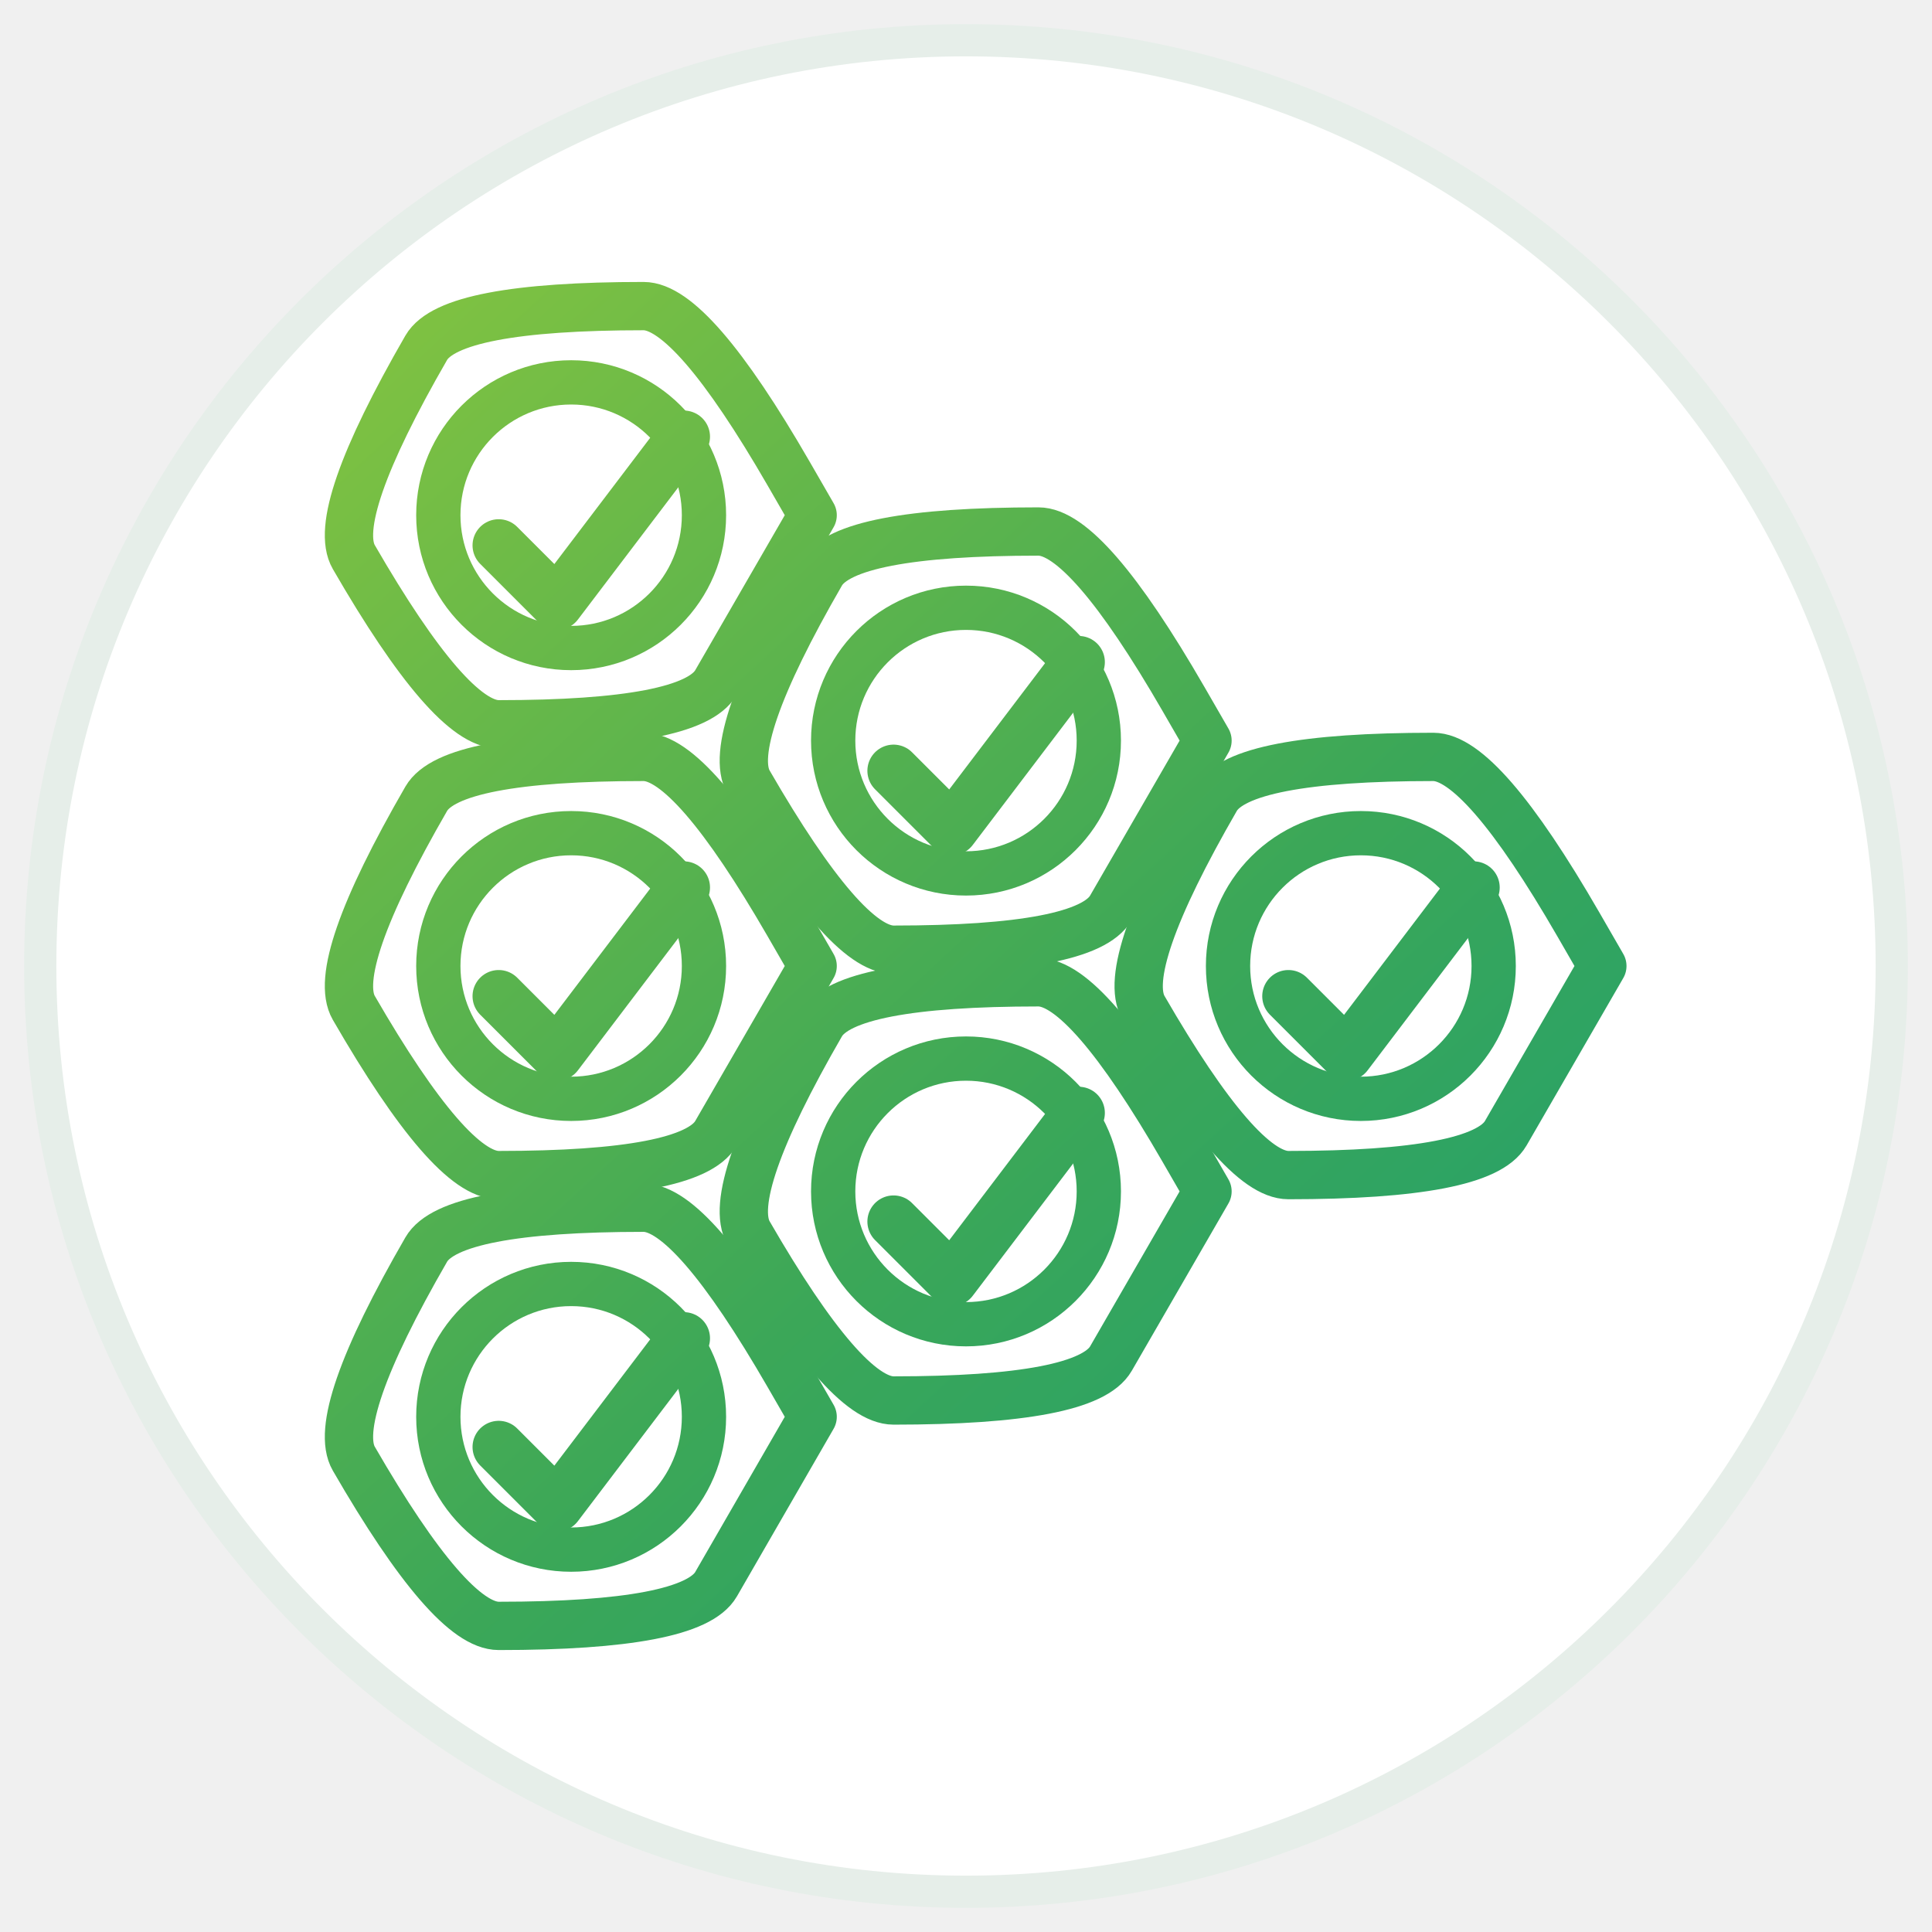
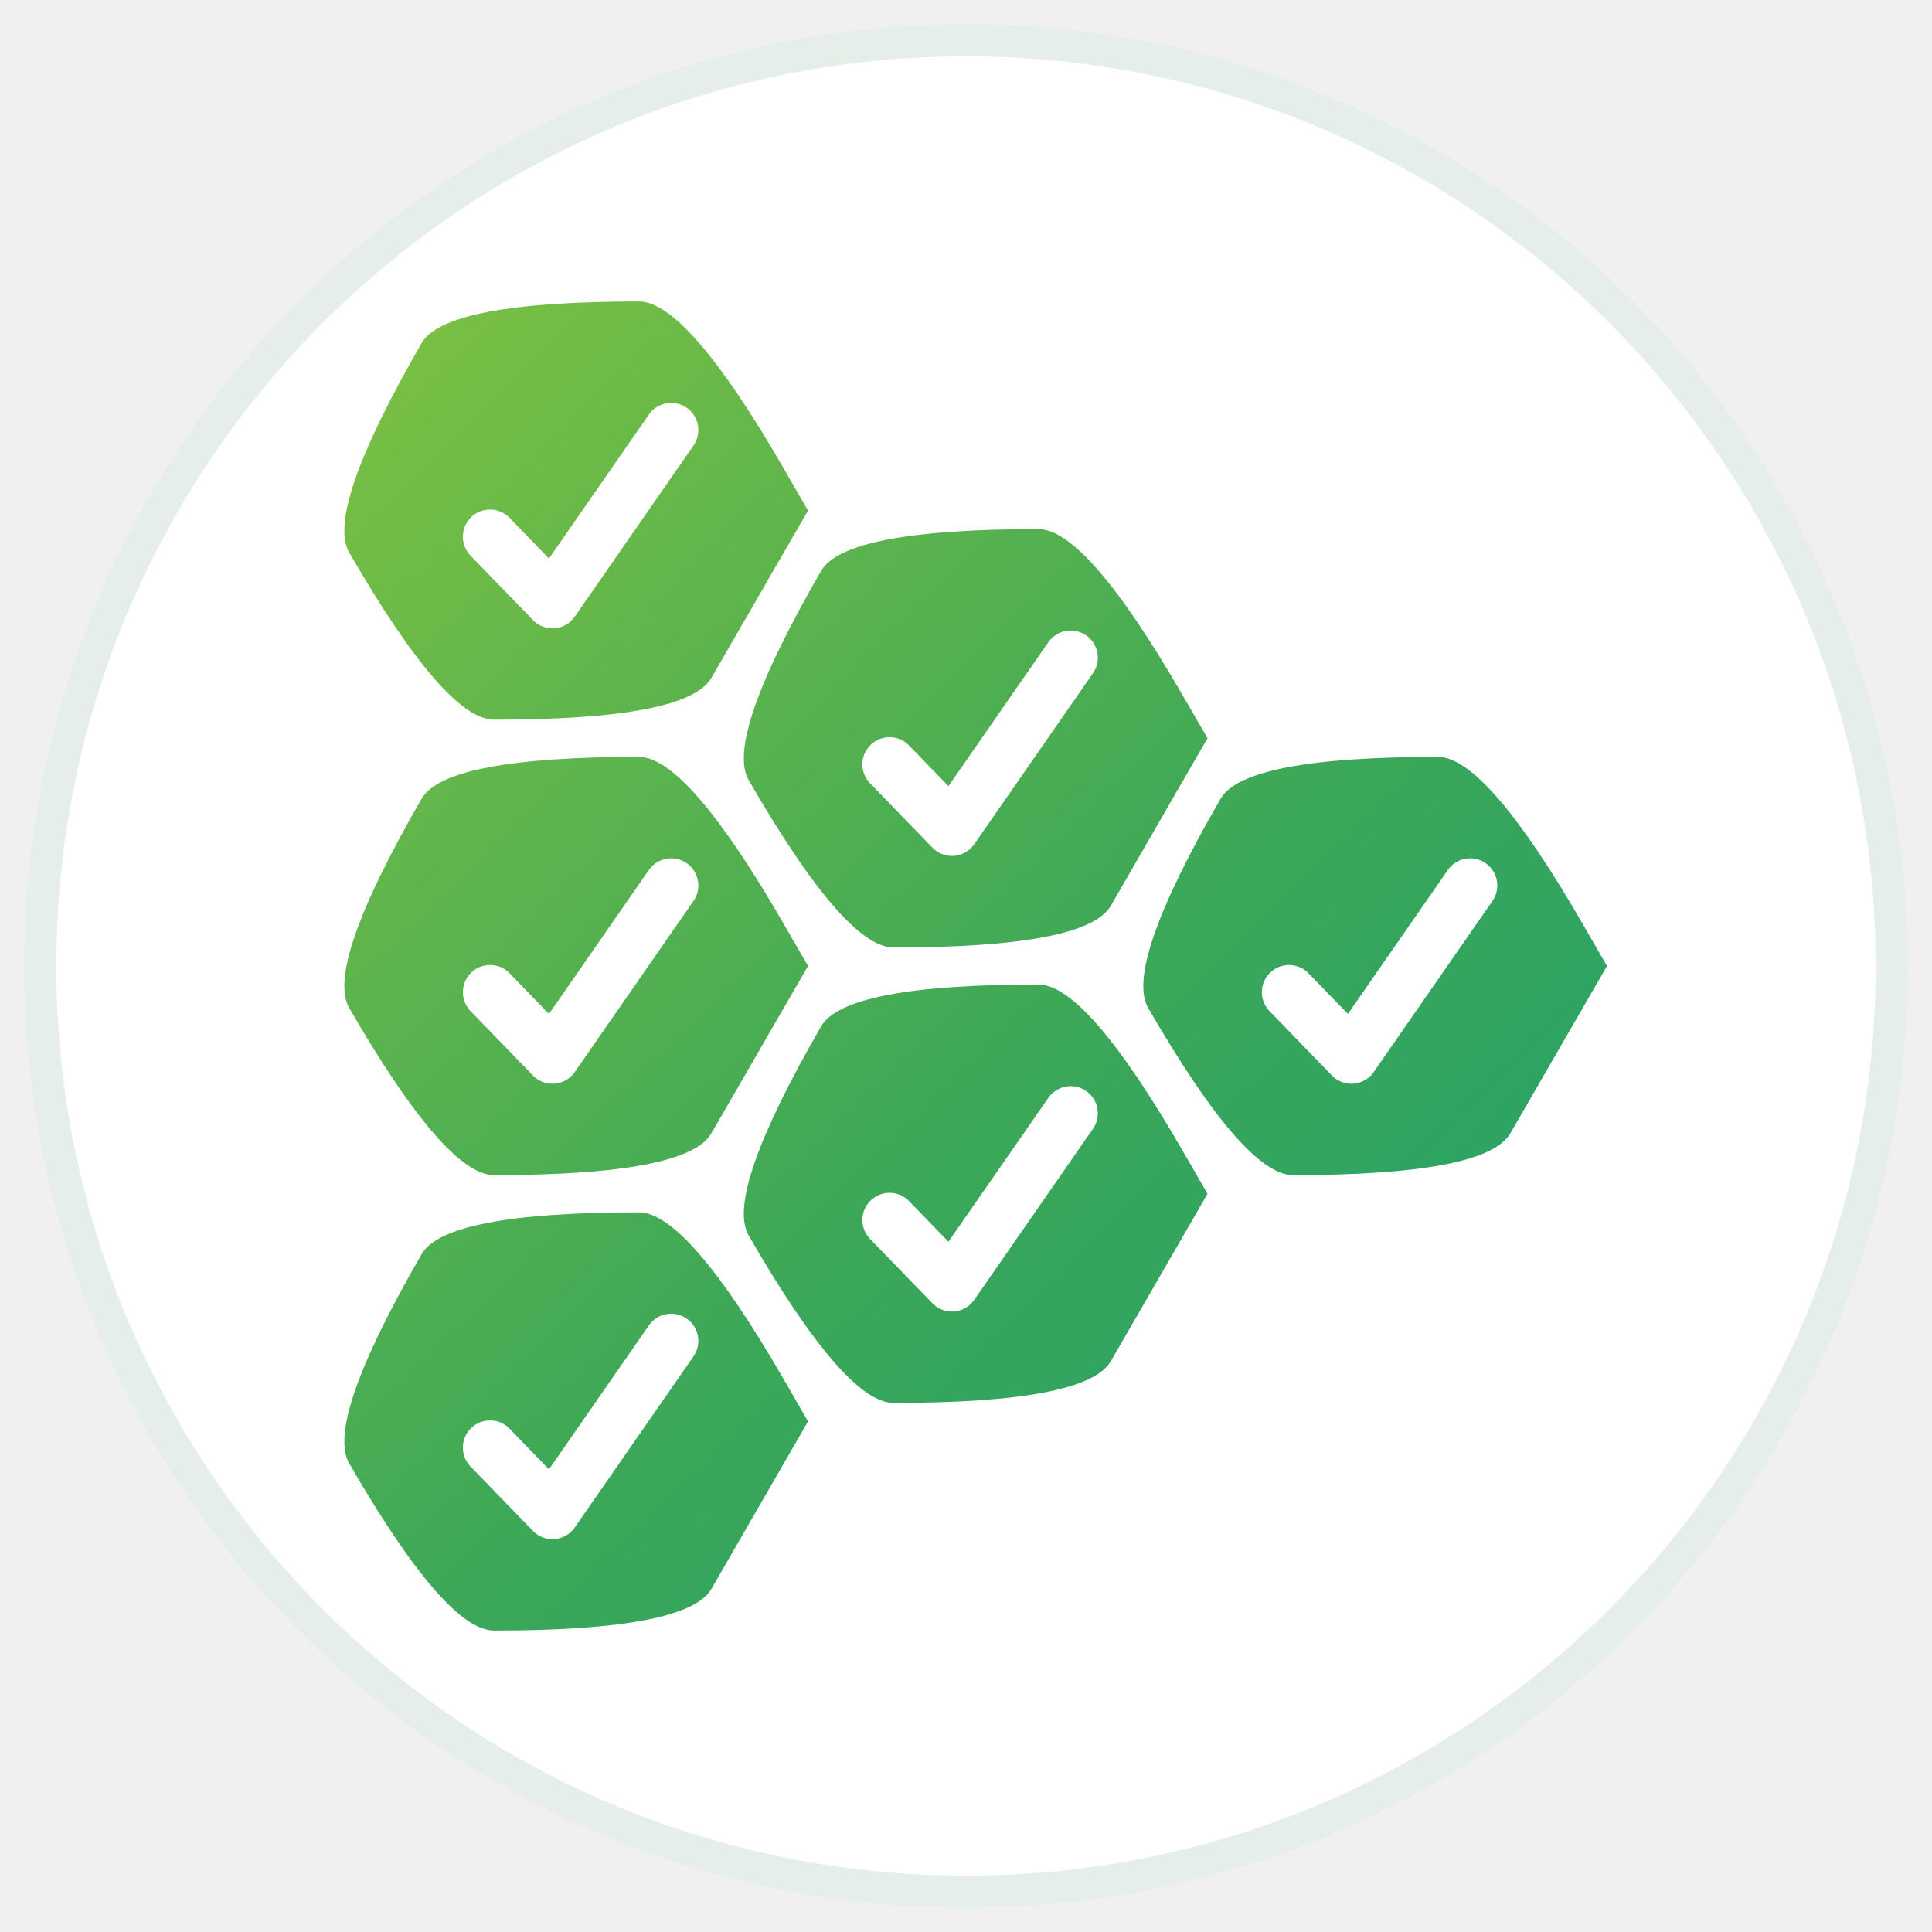
<svg xmlns="http://www.w3.org/2000/svg" viewBox="0 0 96 96" role="img" aria-label="TodoHeap">
  <defs>
-     <linearGradient id="leaf" x1="14" y1="10" x2="86" y2="88" gradientUnits="userSpaceOnUse">
+     <linearGradient id="leaf" x1="10" y1="8" x2="88" y2="88" gradientUnits="userSpaceOnUse">
      <stop offset="0" stop-color="#8ac63e" />
      <stop offset="0.55" stop-color="#3ba758" />
      <stop offset="1" stop-color="#169d78" />
    </linearGradient>
  </defs>
  <circle cx="48" cy="48" r="46" fill="#ffffff" stroke="#e6eee9" stroke-width="1.6" />
-   <g fill="none" stroke="url(#leaf)" stroke-linecap="round" stroke-linejoin="round">
-     <g stroke-width="2.4">
-       <path d="M 40.38 25.60 Q 40.38 25.60 39.18 23.52 Q 34.38 15.21 31.98 15.21 Q 22.38 15.21 21.18 17.28 Q 16.38 25.60 17.58 27.68 Q 22.38 35.99 24.78 35.99 Q 34.38 35.99 35.58 33.91 Z" />
-       <path d="M 40.38 48.00 Q 40.38 48.00 39.18 45.92 Q 34.38 37.61 31.98 37.61 Q 22.38 37.61 21.18 39.69 Q 16.38 48.00 17.58 50.08 Q 22.38 58.39 24.78 58.39 Q 34.38 58.39 35.58 56.31 Z" />
-       <path d="M 40.38 70.40 Q 40.38 70.40 39.18 68.32 Q 34.38 60.01 31.98 60.01 Q 22.38 60.01 21.18 62.09 Q 16.38 70.40 17.58 72.48 Q 22.38 80.79 24.78 80.79 Q 34.38 80.79 35.58 78.72 Z" />
-       <path d="M 60.00 36.80 Q 60.00 36.80 58.80 34.72 Q 54.00 26.41 51.60 26.41 Q 42.00 26.41 40.80 28.49 Q 36.00 36.80 37.20 38.88 Q 42.00 47.19 44.40 47.19 Q 54.00 47.19 55.20 45.11 Z" />
-       <path d="M 60.00 59.20 Q 60.00 59.20 58.80 57.12 Q 54.00 48.81 51.60 48.81 Q 42.00 48.81 40.80 50.89 Q 36.00 59.20 37.20 61.28 Q 42.00 69.59 44.40 69.59 Q 54.00 69.59 55.20 67.51 Z" />
-       <path d="M 79.62 48.00 Q 79.62 48.00 78.42 45.92 Q 73.62 37.61 71.22 37.61 Q 61.62 37.61 60.42 39.69 Q 55.62 48.00 56.82 50.08 Q 61.62 58.39 64.02 58.39 Q 73.62 58.39 74.82 56.31 Z" />
-     </g>
-     <g stroke-width="2.2">
-       <circle cx="28.38" cy="25.60" r="6.6" />
-       <circle cx="28.38" cy="48.00" r="6.6" />
-       <circle cx="28.38" cy="70.40" r="6.6" />
-       <circle cx="48.00" cy="36.80" r="6.6" />
-       <circle cx="48.00" cy="59.20" r="6.6" />
-       <circle cx="67.62" cy="48.00" r="6.6" />
-     </g>
-     <g stroke-width="2.6">
-       <path d="M 24.78 27.10 L 27.68 30.00 L 33.98 21.70" />
-       <path d="M 24.78 49.50 L 27.68 52.40 L 33.98 44.10" />
-       <path d="M 24.78 71.90 L 27.68 74.80 L 33.98 66.50" />
-       <path d="M 44.40 38.30 L 47.30 41.20 L 53.60 32.90" />
-       <path d="M 44.40 60.70 L 47.30 63.60 L 53.60 55.30" />
-       <path d="M 64.02 49.50 L 66.92 52.40 L 73.22 44.10" />
-     </g>
+   <g fill="url(#leaf)">
+     <path d="M 40.15 25.37 Q 40.15 25.37 38.95 23.29 Q 34.15 14.98 31.75 14.98 Q 22.15 14.98 20.95 17.05 Q 16.15 25.37 17.35 27.45 Q 22.15 35.76 24.55 35.76 Q 34.15 35.76 35.35 33.68 Z" />
+     <path d="M 40.15 48.00 Q 40.15 48.00 38.95 45.92 Q 34.15 37.61 31.75 37.61 Q 22.15 37.61 20.95 39.69 Q 16.15 48.00 17.35 50.08 Q 22.15 58.39 24.55 58.39 Q 34.15 58.39 35.35 56.31 Z" />
+     <path d="M 40.15 70.63 Q 40.15 70.63 38.95 68.55 Q 34.15 60.24 31.75 60.24 Q 22.15 60.24 20.95 62.32 Q 16.15 70.63 17.35 72.71 Q 22.15 81.02 24.55 81.02 Q 34.15 81.02 35.35 78.95 Z" />
+     <path d="M 60.00 36.68 Q 60.00 36.68 58.80 34.61 Q 54.00 26.29 51.60 26.29 Q 42.00 26.29 40.80 28.37 Q 36.00 36.68 37.20 38.76 Q 42.00 47.08 44.40 47.08 Q 54.00 47.08 55.20 45.00 Z" />
+     <path d="M 60.00 59.32 Q 60.00 59.32 58.80 57.24 Q 54.00 48.92 51.60 48.92 Q 42.00 48.92 40.80 51.00 Q 36.00 59.32 37.20 61.39 Q 42.00 69.71 44.40 69.71 Q 54.00 69.71 55.20 67.63 Z" />
+     <path d="M 79.85 48.00 Q 79.85 48.00 78.65 45.92 Q 73.85 37.61 71.45 37.61 Q 61.85 37.61 60.65 39.69 Q 55.85 48.00 57.05 50.08 Q 61.85 58.39 64.25 58.39 Q 73.85 58.39 75.05 56.31 Z" />
+   </g>
+   <g fill="none" stroke="#ffffff" stroke-width="2.7" stroke-linecap="round" stroke-linejoin="round">
+     <path d="M 24.35 26.67 L 27.45 29.87 L 33.35 21.37" />
+     <path d="M 24.35 49.30 L 27.45 52.50 L 33.35 44.00" />
+     <path d="M 24.35 71.93 L 27.45 75.13 L 33.35 66.63" />
+     <path d="M 44.20 37.98 L 47.30 41.18 L 53.20 32.68" />
+     <path d="M 44.20 60.62 L 47.30 63.82 L 53.20 55.32" />
+     <path d="M 64.05 49.30 L 67.15 52.50 L 73.05 44.00" />
  </g>
</svg>
